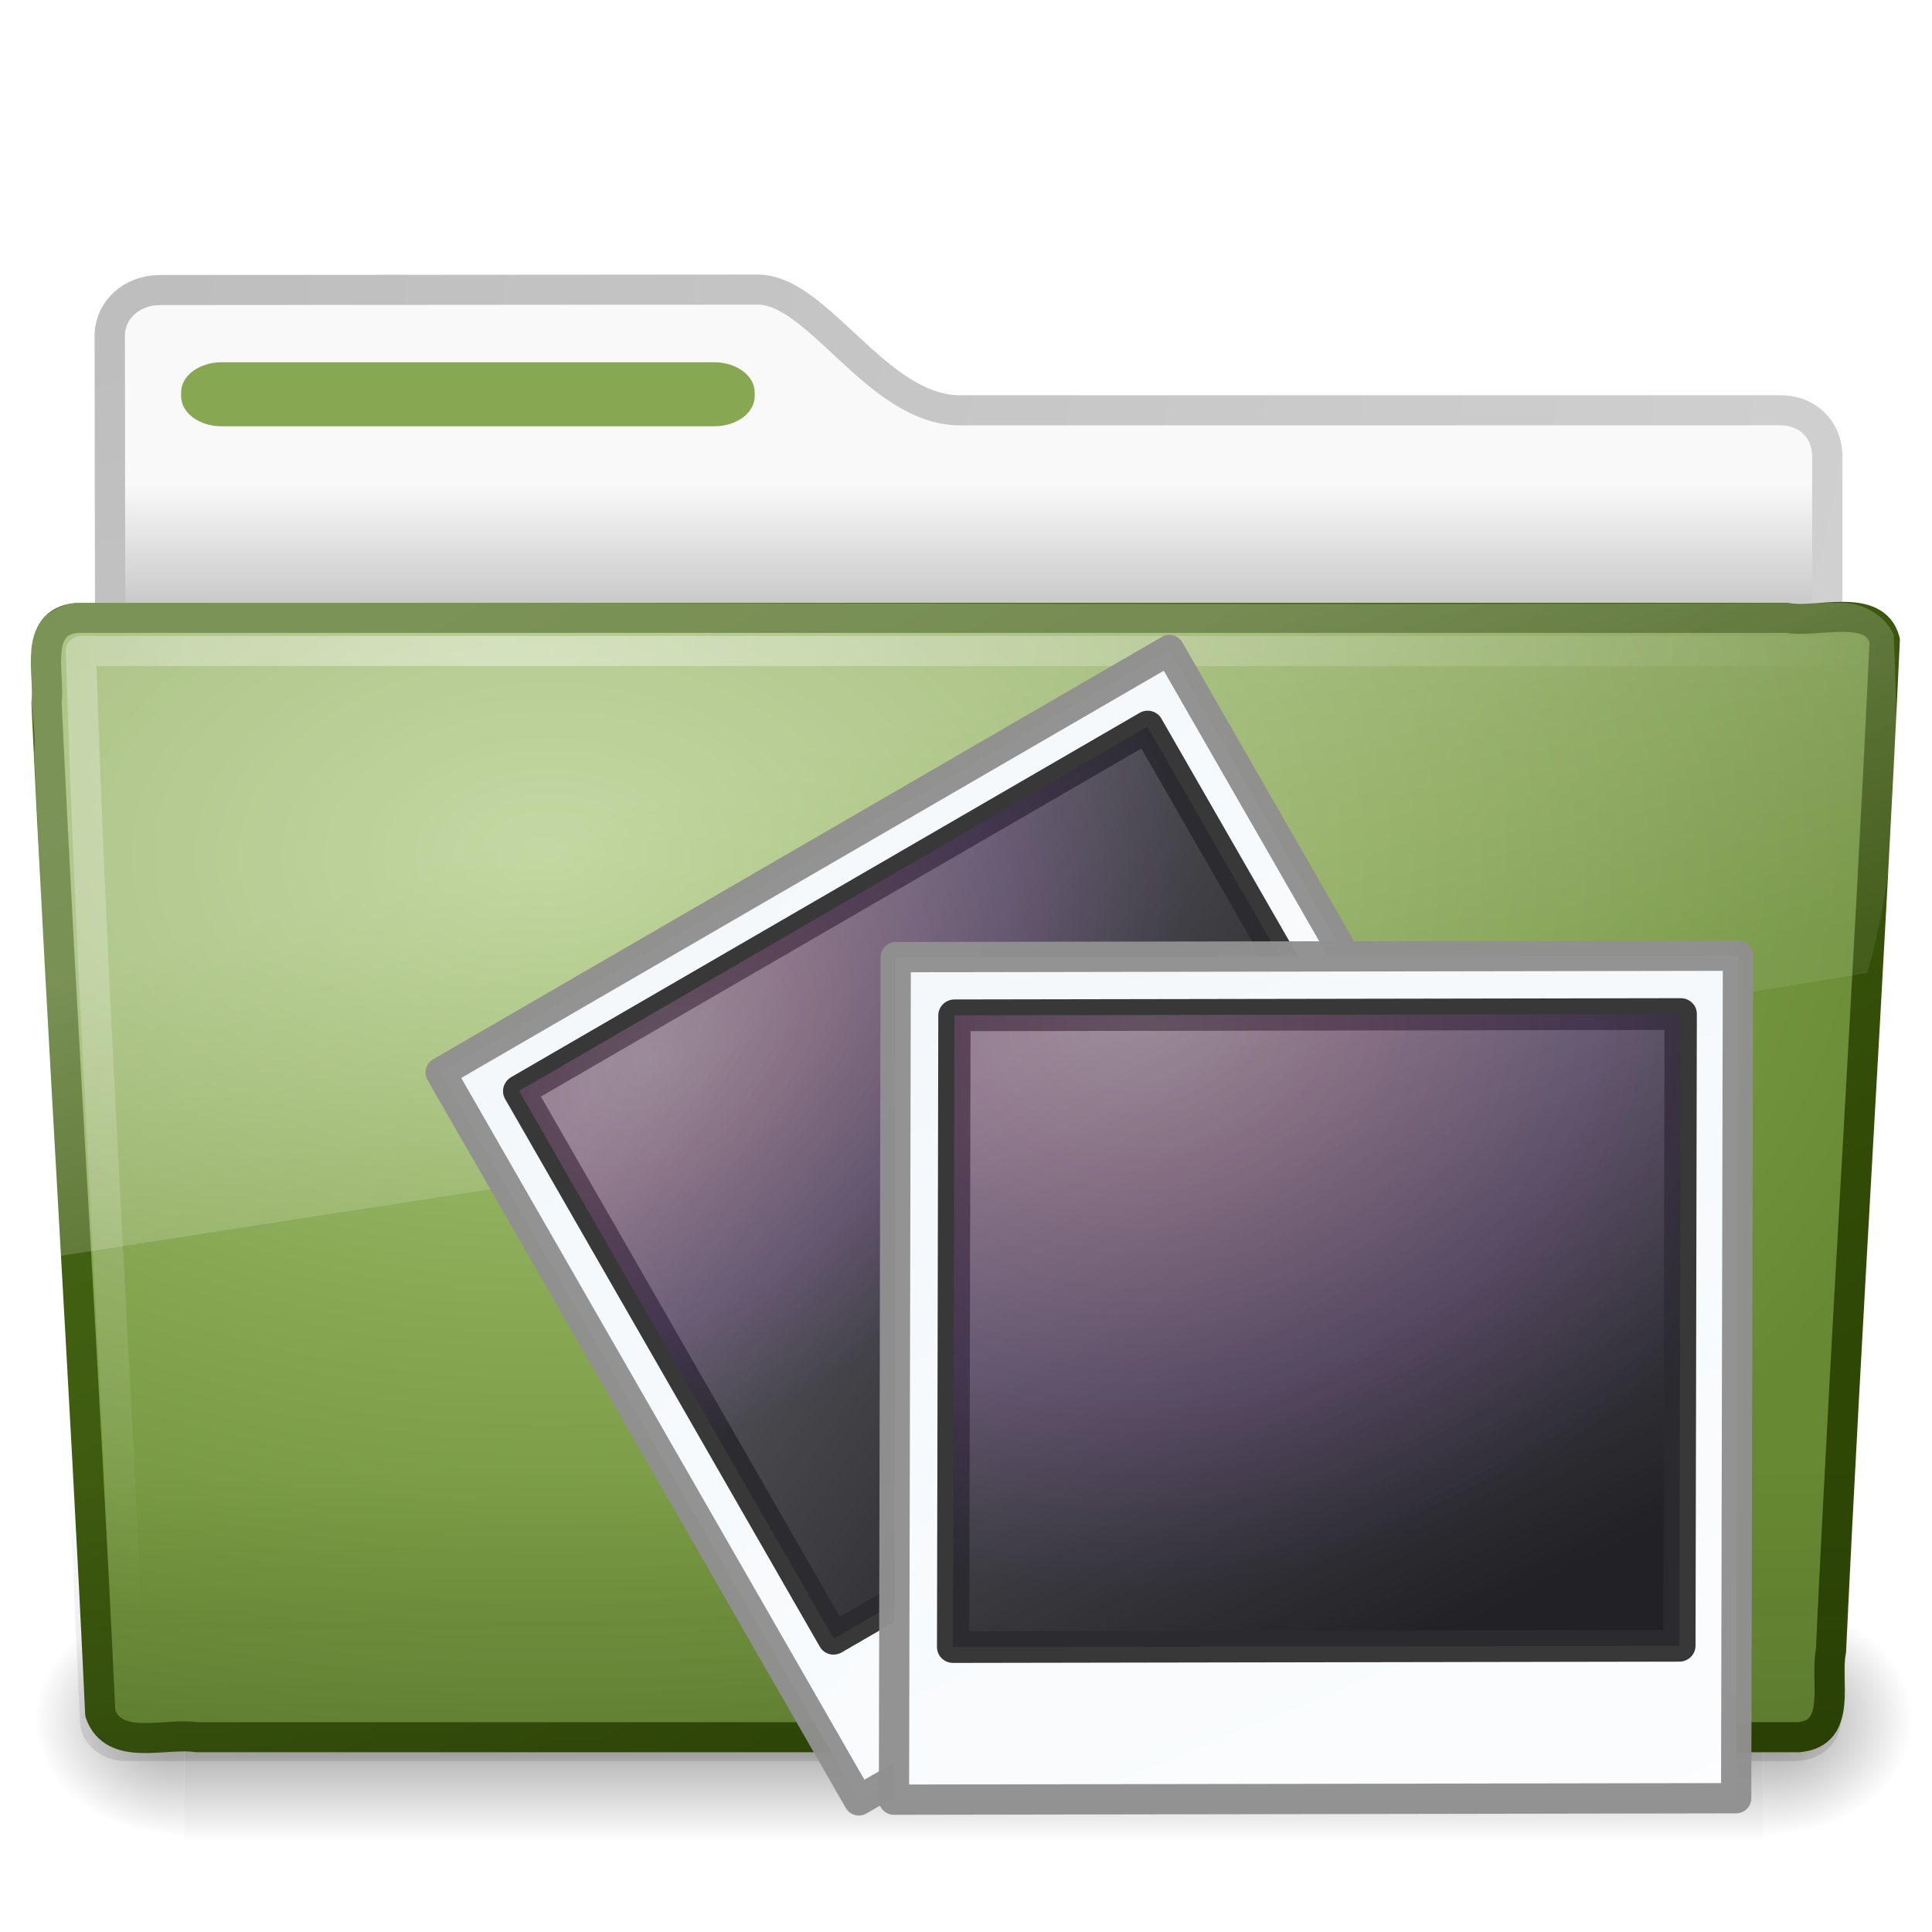
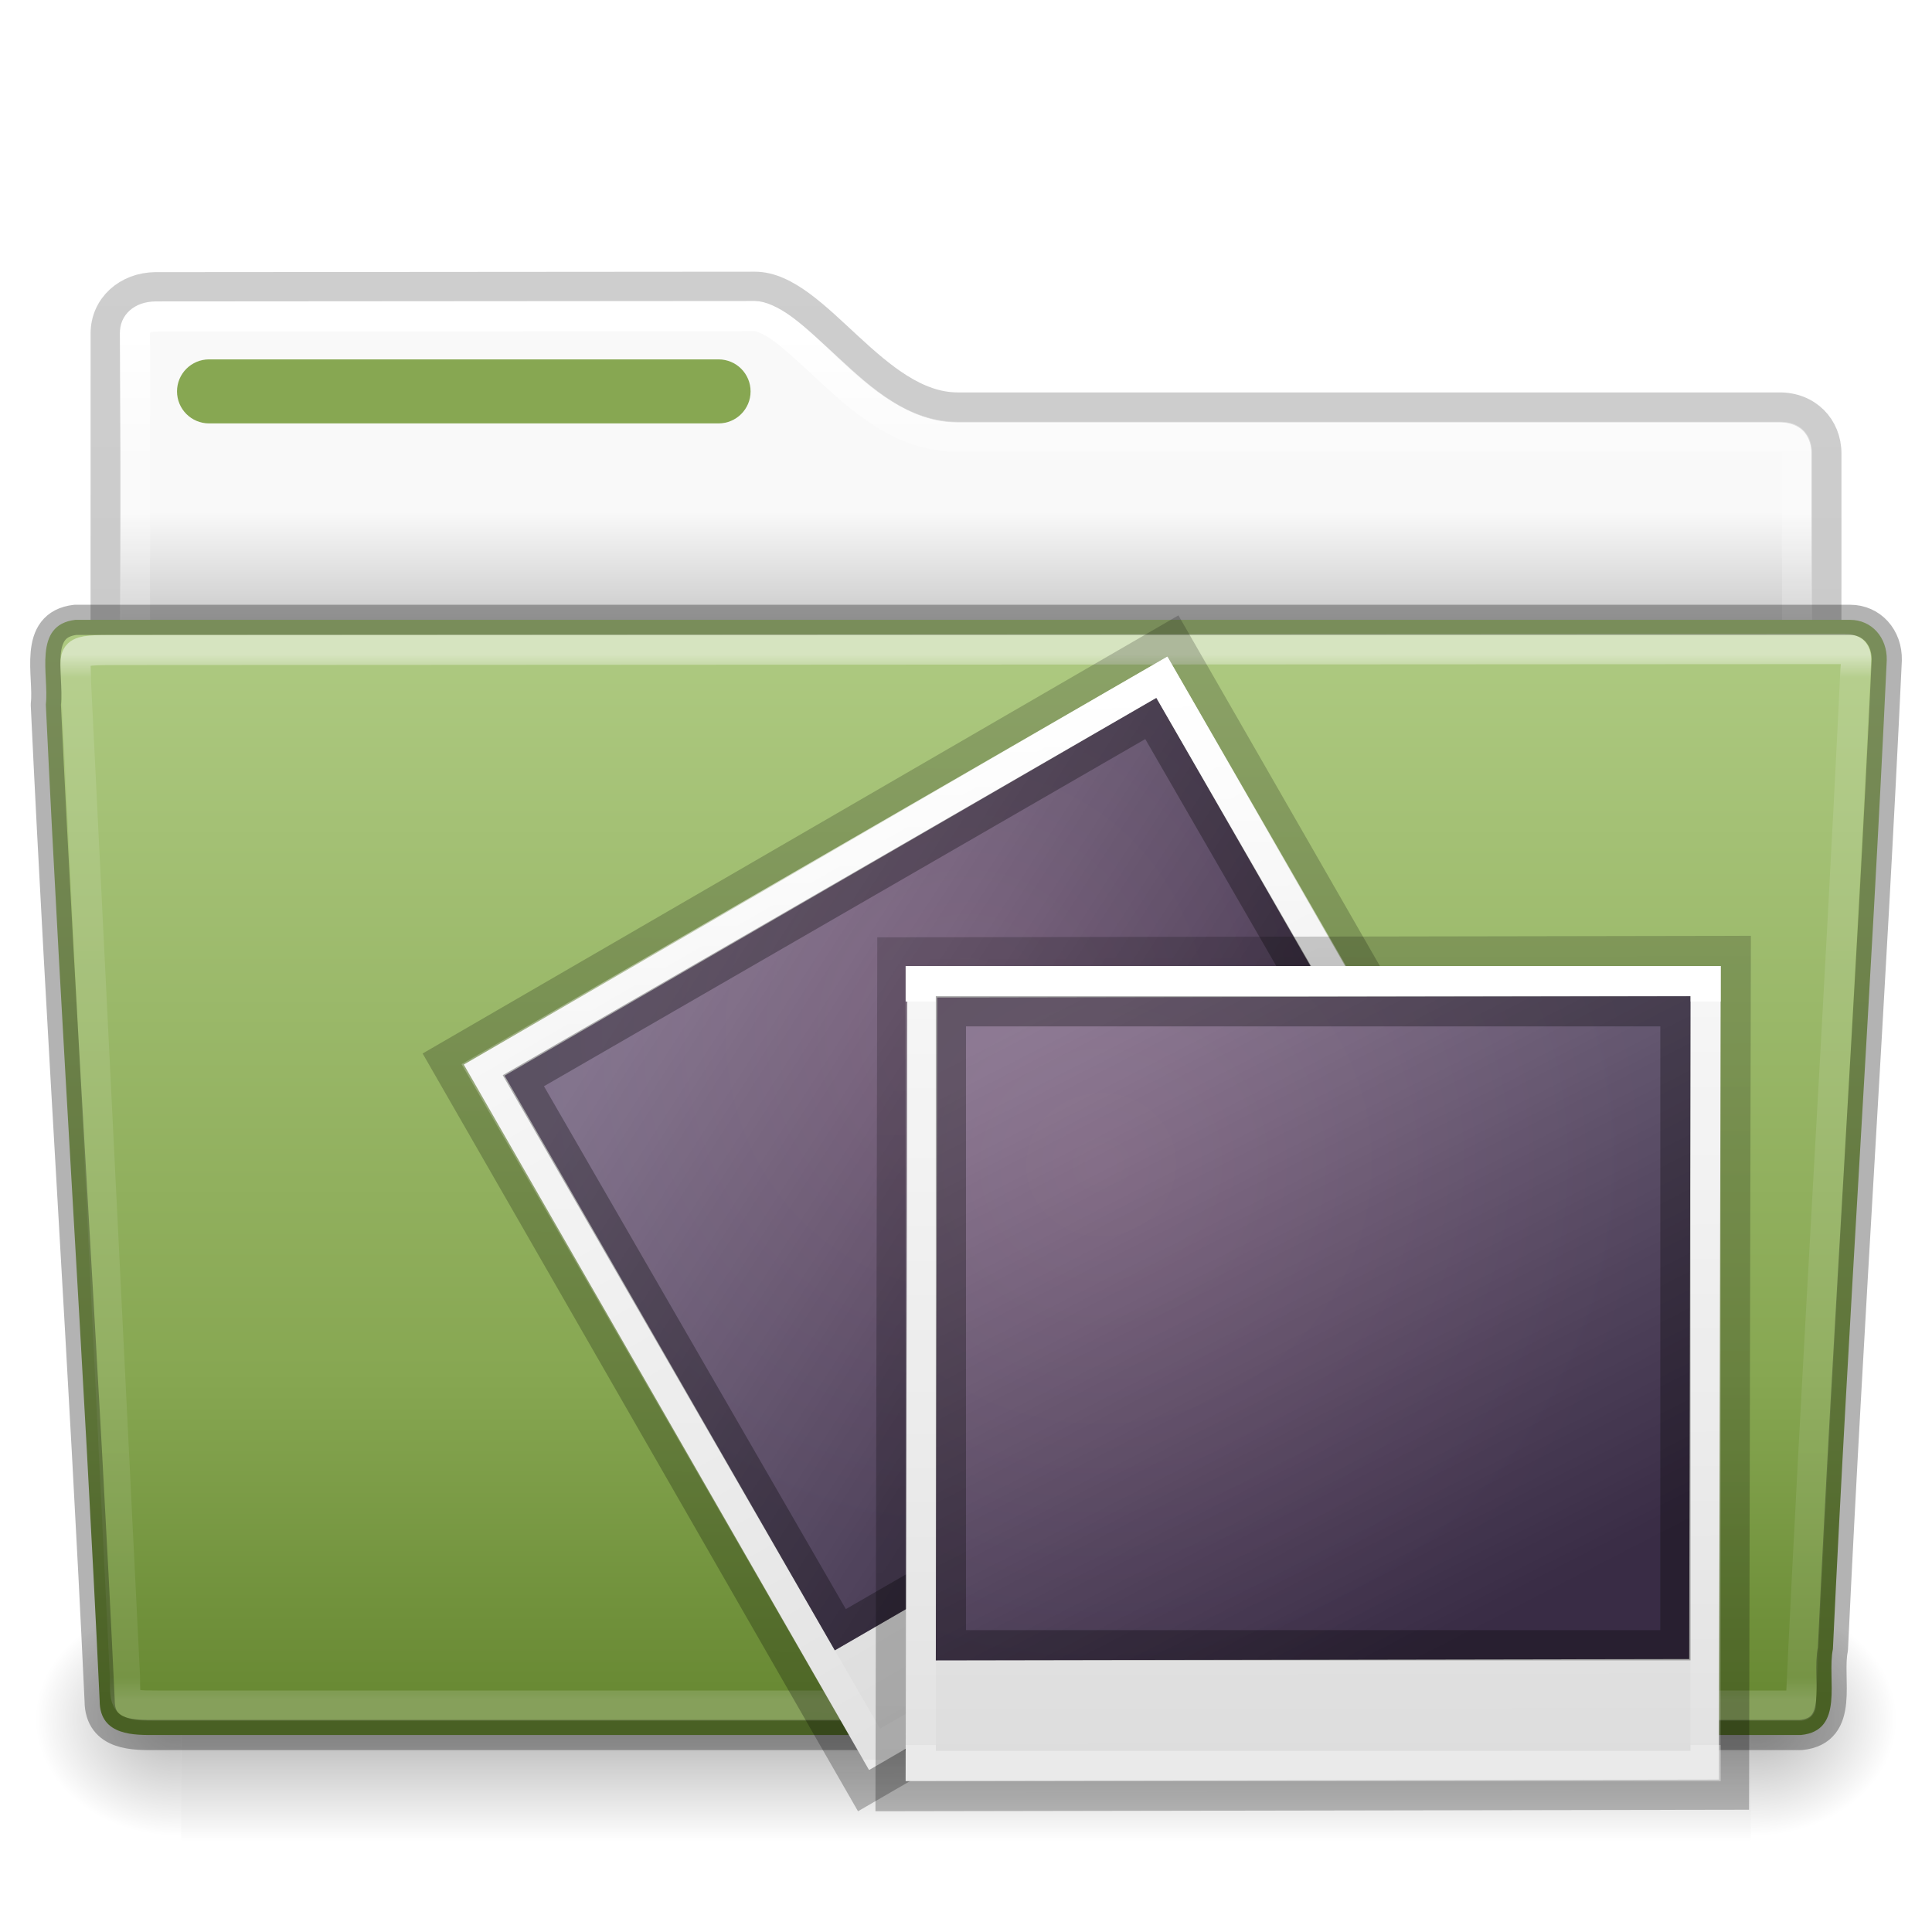
- <svg xmlns="http://www.w3.org/2000/svg" xmlns:xlink="http://www.w3.org/1999/xlink" id="svg2696" height="64" width="64" version="1.0">
-   <defs id="defs2698">
-     <radialGradient id="radialGradient2788" gradientUnits="userSpaceOnUse" cy="5.017" cx="3" gradientTransform="matrix(-1.2749e-8 1.7143 -2.1593 -1.46e-8 12.809 3.6089)" r="21">
-       <stop id="stop3486" style="stop-color:#bdbdbd" offset="0" />
-       <stop id="stop3488" style="stop-color:#d0d0d0" offset="1" />
+ <svg xmlns="http://www.w3.org/2000/svg" xmlns:xlink="http://www.w3.org/1999/xlink" version="1.1" width="64" height="64" id="svg22774">
+   <defs id="defs22776">
+     <linearGradient id="linearGradient4541">
+       <stop offset="0" style="stop-color:#ffffff;stop-opacity:1" id="stop4543" />
+       <stop offset="0.339" style="stop-color:#ffffff;stop-opacity:0.235" id="stop4546" />
+       <stop offset="1" style="stop-color:#ffffff;stop-opacity:0.157" id="stop4548" />
+       <stop offset="1" style="stop-color:#ffffff;stop-opacity:0.392" id="stop4550" />
+     </linearGradient>
+     <linearGradient id="linearGradient4647">
+       <stop offset="0" style="stop-color:#000000;stop-opacity:0.318" id="stop4649" />
+       <stop offset="1" style="stop-color:#000000;stop-opacity:0.239" id="stop4651" />
+     </linearGradient>
+     <linearGradient id="linearGradient4583">
+       <stop offset="0" style="stop-color:#ffffff;stop-opacity:1" id="stop4585" />
+       <stop offset="0.239" style="stop-color:#ffffff;stop-opacity:0.235" id="stop4587" />
+       <stop offset="0.979" style="stop-color:#ffffff;stop-opacity:0.157" id="stop4589" />
+       <stop offset="1" style="stop-color:#ffffff;stop-opacity:0.392" id="stop4591" />
+     </linearGradient>
+     <linearGradient x1="97.539" y1="16.962" x2="97.539" y2="44.261" id="linearGradient5962" xlink:href="#linearGradient8272-8-8" gradientUnits="userSpaceOnUse" gradientTransform="matrix(1.321028,0,0,1.26798,-70.72988,0.1738103)" />
+     <linearGradient id="linearGradient8272-8-8">
+       <stop id="stop8274-4" style="stop-color:#ffffff;stop-opacity:1" offset="0" />
+       <stop id="stop8276-5" style="stop-color:#ffffff;stop-opacity:0.235" offset="0.022" />
+       <stop id="stop8278-0" style="stop-color:#ffffff;stop-opacity:0.157" offset="0.979" />
+       <stop id="stop8280-5-9" style="stop-color:#ffffff;stop-opacity:0.392" offset="1" />
+     </linearGradient>
+     <radialGradient cx="605.714" cy="486.648" r="117.143" fx="605.714" fy="486.648" id="radialGradient5950" xlink:href="#linearGradient5060-820-8" gradientUnits="userSpaceOnUse" gradientTransform="matrix(-0.04016195,0,0,0.0329426,30.20468,40.92132)" />
+     <linearGradient id="linearGradient5060-820-8">
+       <stop id="stop2681-37" style="stop-color:#000000;stop-opacity:1" offset="0" />
+       <stop id="stop2683-05" style="stop-color:#000000;stop-opacity:0" offset="1" />
+     </linearGradient>
+     <linearGradient x1="302.857" y1="366.648" x2="302.857" y2="609.505" id="linearGradient5946" xlink:href="#linearGradient5048-585-1" gradientUnits="userSpaceOnUse" gradientTransform="matrix(0.1076923,0,0,0.03294117,-6.922415,40.92219)" />
+     <linearGradient id="linearGradient5048-585-1">
+       <stop id="stop2667-0" style="stop-color:#000000;stop-opacity:0" offset="0" />
+       <stop id="stop2669-91" style="stop-color:#000000;stop-opacity:1" offset="0.5" />
+       <stop id="stop2671-6" style="stop-color:#000000;stop-opacity:0" offset="1" />
+     </linearGradient>
+     <radialGradient cx="605.714" cy="486.648" r="117.143" fx="605.714" fy="486.648" id="radialGradient5942" xlink:href="#linearGradient5060-820-8" gradientUnits="userSpaceOnUse" gradientTransform="matrix(0.04016195,0,0,0.0329426,33.79665,40.92132)" />
+     <linearGradient x1="117.774" y1="9.307" x2="117.774" y2="23.051" id="linearGradient5938" xlink:href="#linearGradient4583" gradientUnits="userSpaceOnUse" gradientTransform="matrix(1.274967,0,0,1.218292,-129.1585,-0.3392097)" />
+     <linearGradient id="linearGradient6404-7-5-7">
+       <stop id="stop6406-1-8-2" style="stop-color:#f9f9f9;stop-opacity:1" offset="0" />
+       <stop id="stop6408-9-6-4" style="stop-color:#c9c9c9;stop-opacity:1" offset="1" />
+     </linearGradient>
+     <linearGradient x1="62.989" y1="14.091" x2="62.989" y2="16.998" id="linearGradient22772" xlink:href="#linearGradient6404-7-5-7" gradientUnits="userSpaceOnUse" gradientTransform="matrix(1.313553,0,0,1.290055,-117.485,-1.22186)" />
+     <linearGradient gradientTransform="matrix(1.255384,0,0,1.300219,1.871663,-0.6536309)" gradientUnits="userSpaceOnUse" xlink:href="#radialGradient2444" id="linearGradient12481" y2="43.761" x2="35.793" y1="17.118" x1="35.793" />
+     <radialGradient r="23.097" gradientTransform="matrix(1.5647,-9.5143e-8,6.1772e-8,1.0159,-59.14917,8.1461)" cx="63.969" cy="14.113" gradientUnits="userSpaceOnUse" id="radialGradient2444">
+       <stop offset="0" style="stop-color:#ADC980" id="stop3618" />
+       <stop offset="0.688" style="stop-color:#87A752" id="stop3270" />
+       <stop offset="1" style="stop-color:#688933" id="stop3620" />
    </radialGradient>
-     <linearGradient id="linearGradient2786" y2="16.19" gradientUnits="userSpaceOnUse" x2="62.989" gradientTransform="translate(-50.941 .75188)" y1="13.183" x1="62.989">
-       <stop id="stop6406" style="stop-color:#f9f9f9" offset="0" />
-       <stop id="stop6408" style="stop-color:#c9c9c9" offset="1" />
-     </linearGradient>
-     <radialGradient id="radialGradient7600-312" gradientUnits="userSpaceOnUse" cy="486.65" cx="605.71" gradientTransform="matrix(-.03213 0 0 .037059 23.363 25.412)" r="117.14">
-       <stop id="stop2681" offset="0" />
-       <stop id="stop2683" style="stop-opacity:0" offset="1" />
-     </radialGradient>
-     <radialGradient id="radialGradient7598-526" gradientUnits="userSpaceOnUse" cy="486.65" cx="605.71" gradientTransform="matrix(.03213 0 0 .037059 25.337 25.412)" r="117.14">
-       <stop id="stop2675" offset="0" />
-       <stop id="stop2677" style="stop-opacity:0" offset="1" />
-     </radialGradient>
-     <linearGradient id="linearGradient7596-975" y2="609.51" gradientUnits="userSpaceOnUse" x2="302.86" gradientTransform="matrix(.084291 0 0 .037059 -6.1149 25.412)" y1="366.65" x1="302.86">
-       <stop id="stop2667" style="stop-opacity:0" offset="0" />
-       <stop id="stop2669" offset=".5" />
-       <stop id="stop2671" style="stop-opacity:0" offset="1" />
-     </linearGradient>
-     <linearGradient id="linearGradient2779" y2="15.944" gradientUnits="userSpaceOnUse" x2="65.34" gradientTransform="matrix(1 0 0 .99734 -53.767 .68179)" y1="45.114" x1="82.453">
-       <stop id="stop3624-5" style="stop-color:#2E4705" offset="0" />
-       <stop id="stop3626-7" style="stop-color:#4A6A17" offset="1" />
-     </linearGradient>
-     <radialGradient id="radialGradient2777" gradientUnits="userSpaceOnUse" cy="14.113" cx="63.969" gradientTransform="matrix(1.5647 -9.489e-8 6.1774e-8 1.0132 -86.215 8.9201)" r="23.097">
-       <stop id="stop3618-2" style="stop-color:#ADC980" offset="0" />
-       <stop id="stop3270" style="stop-color:#87A752" offset=".5" />
-       <stop id="stop3620-1" style="stop-color:#688933" offset="1" />
-     </radialGradient>
-     <linearGradient id="linearGradient2774" y2="36.658" gradientUnits="userSpaceOnUse" x2="22.809" gradientTransform="matrix(1.1447 0 0 .99775 -3.4661 1.8507)" y1="49.629" x1="22.935">
-       <stop id="stop2661" style="stop-color:#0a0a0a;stop-opacity:.498" offset="0" />
-       <stop id="stop2663" style="stop-color:#0a0a0a;stop-opacity:0" offset="1" />
-     </linearGradient>
-     <radialGradient id="radialGradient2771" gradientUnits="userSpaceOnUse" cy="8.302" cx="7.265" gradientTransform="matrix(0 1.208 -1.6272 0 26.148 8.8683)" r="20.98">
-       <stop id="stop2693" style="stop-color:#fff;stop-opacity:0.4" offset="0" />
-       <stop id="stop2695" style="stop-color:#fff;stop-opacity:0" offset="1" />
-     </radialGradient>
-     <linearGradient id="linearGradient2768" y2="33.955" gradientUnits="userSpaceOnUse" x2="15.215" gradientTransform="translate(0 .90227)" y1="22.292" x1="11.566">
-       <stop id="stop2687" style="stop-color:#fff;stop-opacity:.275" offset="0" />
-       <stop id="stop2689" style="stop-color:#fff;stop-opacity:.078" offset="1" />
-     </linearGradient>
-     <linearGradient id="linearGradient3997">
-       <stop id="stop3999" style="stop-color:#f3f7fa" offset="0" />
-       <stop id="stop4001" style="stop-color:#fdfeff" offset="1" />
-     </linearGradient>
+     <linearGradient xlink:href="#linearGradient4647" id="linearGradient4845" gradientUnits="userSpaceOnUse" gradientTransform="matrix(1.075126,0,0,1.130801,77.3937,-1.936731)" x1="-34.477" y1="51.262" x2="-34.477" y2="9.519" />
    <linearGradient id="linearGradient4157-401">
      <stop id="stop3688" style="stop-color:#262626" offset="0" />
      <stop id="stop3690" style="stop-color:#828282" offset="1" />
    </linearGradient>
-     <linearGradient id="linearGradient2755" y2="170.29" xlink:href="#linearGradient3997" gradientUnits="userSpaceOnUse" x2="79.104" gradientTransform="matrix(.23637 0 5.297e-8 .20447 -45.647 -6.8895)" y1="3.09" x1=".633" />
-     <linearGradient id="linearGradient2757" y2="11.735" xlink:href="#linearGradient4157-401" gradientUnits="userSpaceOnUse" x2="5.525" gradientTransform="matrix(.33339 0 0 .33591 2.9802 -1.4923)" y1="40.523" x1="20.253" />
-     <radialGradient id="radialGradient2759" xlink:href="#linearGradient4432" gradientUnits="userSpaceOnUse" cy="36.852" cx="14.666" gradientTransform="matrix(.21182 -.013258 .0076875 .1328 1.1618 -1.5363)" r="42.271" />
-     <linearGradient id="linearGradient3846" y2="170.29" xlink:href="#linearGradient3997" gradientUnits="userSpaceOnUse" x2="79.104" gradientTransform="matrix(.23635 0 5.2286e-8 .20519 -28.514 13.949)" y1="3.09" x1=".633" />
-     <radialGradient id="radialGradient3850" xlink:href="#linearGradient4432" gradientUnits="userSpaceOnUse" cy="31.811" cx="20.302" gradientTransform="matrix(.23997 -.013434 0.00973 .20863 .2505 -3.8116)" r="42.271" />
-     <linearGradient id="linearGradient4432">
-       <stop id="stop4434" style="stop-color:#f6b2ee" offset="0" />
-       <stop id="stop4436" style="stop-color:#d979cd" offset=".262" />
-       <stop id="stop4438" style="stop-color:#753da6" offset=".661" />
-       <stop id="stop4440" style="stop-color:#0f1027" offset="1" />
+     <linearGradient id="linearGradient4539">
+       <stop id="stop4541" style="stop-color:#ca6dd9;stop-opacity:1" offset="0" />
+       <stop id="stop4545" style="stop-color:#753da6" offset="1" />
    </linearGradient>
+     <radialGradient fy="46.836" fx="14.98" r="27.939" gradientTransform="matrix(0.2856572,5.1089792e-4,-0.00199684,0.2754069,0.7620808,-7.908648)" cx="14.98" cy="46.836" gradientUnits="userSpaceOnUse" xlink:href="#linearGradient4539" id="radialGradient3692" />
+     <linearGradient id="linearGradient3977-8">
+       <stop id="stop3979-4" style="stop-color:#ffffff;stop-opacity:1" offset="0" />
+       <stop id="stop3981-7" style="stop-color:#ffffff;stop-opacity:0.235" offset="0" />
+       <stop id="stop3983-56" style="stop-color:#ffffff;stop-opacity:0.157" offset="1" />
+       <stop id="stop3985-7" style="stop-color:#ffffff;stop-opacity:0.392" offset="1" />
+     </linearGradient>
+     <linearGradient id="linearGradient3600-7">
+       <stop id="stop3602-2" style="stop-color:#f4f4f4;stop-opacity:1" offset="0" />
+       <stop id="stop3604-8" style="stop-color:#dbdbdb;stop-opacity:1" offset="1" />
+     </linearGradient>
+     <linearGradient y2="41.526" x2="24" y1="6.474" x1="24" gradientTransform="matrix(0.7027026,0,0,0.7027026,26.63514,28.63515)" gradientUnits="userSpaceOnUse" id="linearGradient3296" xlink:href="#linearGradient3977-8" />
+     <linearGradient y2="58.596" x2="-10.936" y1="17.988" x1="-10.988" gradientTransform="matrix(1.15714,0,0,0.7039988,62.24253,19.42557)" gradientUnits="userSpaceOnUse" id="linearGradient4484" xlink:href="#linearGradient3600-7" />
+     <linearGradient y2="30.293" x2="-39.392" y1="56.572" x1="-39.335" gradientTransform="matrix(1.07925,0,0,1.114323,75.50507,-2.741258)" gradientUnits="userSpaceOnUse" id="linearGradient4787" xlink:href="#linearGradient4647" />
+     <linearGradient xlink:href="#linearGradient4157-401" id="linearGradient4409" gradientUnits="userSpaceOnUse" gradientTransform="matrix(0.33339,0,0,0.33591,2.9802,-1.4923)" x1="20.253" y1="40.523" x2="5.525" y2="11.735" />
+     <linearGradient y2="49.887" x2="17.289" y1="6.114" x1="42.561" gradientTransform="matrix(0.6085583,-0.3513513,0.3513513,0.6085583,10.6914,34.01968)" gradientUnits="userSpaceOnUse" id="linearGradient3296-2" xlink:href="#linearGradient4541" />
+     <linearGradient y2="31.051" x2="-15.506" y1="61.704" x1="-33.73" gradientTransform="matrix(1.07925,0,0,1.114323,41.13196,3.371558)" gradientUnits="userSpaceOnUse" id="linearGradient4787-6" xlink:href="#linearGradient4647" />
+     <linearGradient xlink:href="#linearGradient4157-401" id="linearGradient4409-2" gradientUnits="userSpaceOnUse" gradientTransform="matrix(0.33339,0,0,0.33591,2.9802,-1.4923)" x1="20.253" y1="40.523" x2="5.525" y2="11.735" />
+     <radialGradient fy="41.116" fx="28.335" r="27.939" gradientTransform="matrix(0.2205703,0.1284048,-0.1383171,0.2371176,8.121779,-8.031183)" cx="28.335" cy="41.116" gradientUnits="userSpaceOnUse" xlink:href="#linearGradient4539" id="radialGradient3692-87" />
+     <linearGradient y2="58.596" x2="-10.936" y1="17.988" x1="-10.988" gradientTransform="matrix(1.15714,0,0,0.7039988,27.86942,25.53839)" gradientUnits="userSpaceOnUse" id="linearGradient4484-02" xlink:href="#linearGradient3600-7" />
  </defs>
-   <g id="layer1" transform="matrix(1.3408 0 0 1.33 -.37331 -2.51)">
-     <path id="path3468" style="stroke-linejoin:round;stroke:url(#radialGradient2788);stroke-linecap:round;stroke-width:.749;fill:url(#linearGradient2786)" d="m4.217 9.112c-0.69 0.008-1.227 0.493-1.227 1.15 0 5.514 0.032 9.74 0 14.75 1.435 0 42.435-3.711 42.435-5.303v-6.452c0-0.658-0.48-1.158-1.17-1.15h-20.256c-2.047 0-3.499-3.007-5-3.007l-14.782 0.011z" />
-     <g id="g7591" style="opacity:.4" transform="matrix(.95833 0 0 .66667 1 15.752)">
-       <rect id="rect4173" style="fill:url(#linearGradient7596-975)" height="9" width="40.7" y="39" x="4" />
-       <path id="path5058" style="fill:url(#radialGradient7598-526)" d="m44.7 39v8.999c1.655 0.017 4-2.016 4-4.5s-1.846-4.499-4-4.499z" />
-       <path id="path5018" style="fill:url(#radialGradient7600-312)" d="m4 39v8.999c-1.655 0.017-4-2.017-4-4.501s1.846-4.499 4-4.499z" />
-     </g>
-     <path id="path3388" style="stroke-linejoin:round;stroke:url(#linearGradient2779);stroke-linecap:round;stroke-width:.748;fill:url(#radialGradient2777)" d="m2.162 17.277c-1.073 0.123-0.649 1.398-0.734 2.115 0.393 8.447 0.938 16.725 1.328 25.172 0.342 0.963 1.595 0.47 2.388 0.592h39.581c1.089-0.106 0.636-1.404 0.79-2.147 0.393-8.447 0.938-16.725 1.328-25.172-0.251-0.952-1.669-0.423-2.413-0.561h-42.269z" />
-     <path id="path6127" style="opacity:.4;fill:url(#linearGradient2774)" d="m2.058 16.817 43.896 0c0.634 0 1.045 0.445 1.045 0.997l-1.244 26.939c0 0.553-0.511 0.998-1.145 0.998h-41.209c-0.634 0-1.145-0.445-1.145-0.998l-1.243-26.938c0-0.553 0.411-0.998 1.045-0.998z" />
-     <path id="path2435" style="stroke-linejoin:round;stroke:url(#radialGradient2771);stroke-linecap:round;stroke-width:.749;fill:none" d="m46.277 18.102h-44c0.239 7.846 0.771 16.354 1.156 24.531" />
-     <path id="path3455" style="fill:url(#linearGradient2768)" d="m45.75 16.902c-14.55 0.073-29.105-0.021-43.656 0-1.807 0.411-0.834 2.467-0.972 3.772 0.222 4.163 0.323 8.345 0.62 12.497 15-2.362 29.926-4.607 44.664-7.049 0.781-2.587 0.788-5.671 0.658-8.429-0.23-0.505-0.787-0.801-1.314-0.79z" />
-     <rect id="rect3562" style="display:block;fill:#87A752" rx="1" ry=".749" height="1.595" width="14.171" y="10.91" x="4.753" />
+   <path id="path2856-0" style="fill:none;stroke:url(#linearGradient4845);stroke-width:1;stroke-linecap:butt;stroke-linejoin:miter;color:#000000;clip-rule:nonzero;display:inline;overflow:visible;visibility:visible;opacity:0.8;isolation:auto;mix-blend-mode:normal;color-interpolation:sRGB;color-interpolation-filters:linearRGB;solid-color:#000000;solid-opacity:1;fill-opacity:1;fill-rule:nonzero;stroke-miterlimit:4;stroke-dasharray:none;stroke-dashoffset:0;stroke-opacity:1;marker:none;filter-blend-mode:normal;filter-gaussianBlur-deviation:0;color-rendering:auto;image-rendering:auto;shape-rendering:auto;text-rendering:auto;enable-background:accumulate" d="M 5.148,9.515 C 4.221,9.525 3.501,10.17 3.501,11.045 L 3.5,24 l 57,0 6.7e-4,-8.971 c 6.5e-5,-0.875 -0.644,-1.54 -1.572,-1.53 l -27.208,0 c -2.75,0 -4.7,-3.999 -6.716,-3.999 L 5.149,9.515 Z" />
+   <path style="color:#000000;clip-rule:nonzero;display:inline;overflow:visible;visibility:visible;opacity:1;isolation:auto;mix-blend-mode:normal;color-interpolation:sRGB;color-interpolation-filters:linearRGB;solid-color:#000000;solid-opacity:1;fill:url(#linearGradient22772);fill-opacity:1;fill-rule:nonzero;stroke:none;stroke-width:1;stroke-linecap:butt;stroke-linejoin:miter;stroke-miterlimit:4;stroke-dasharray:none;stroke-dashoffset:0;stroke-opacity:1;marker:none;color-rendering:auto;image-rendering:auto;shape-rendering:auto;text-rendering:auto;enable-background:accumulate" d="M 25.006,9.996 5.154,10.01 c -0.7,0.008 -1.158,0.432 -1.158,1.035 l 0,12.475 56.008,0.262 0,-8.752 c 4.7e-5,-0.632 -0.38,-1.041 -1.068,-1.033 l -0.006,0 -27.209,0 c -1.615,0 -2.876,-1.123 -3.969,-2.133 -0.547,-0.505 -1.058,-0.994 -1.527,-1.34 -0.469,-0.346 -0.878,-0.527 -1.219,-0.527 z" id="path4502" />
+   <rect id="rect2874" style="color:#000000;clip-rule:nonzero;display:block;overflow:visible;visibility:visible;opacity:1;isolation:auto;mix-blend-mode:normal;color-interpolation:sRGB;color-interpolation-filters:linearRGB;solid-color:#000000;solid-opacity:1;fill:#87a752;fill-opacity:1;fill-rule:nonzero;stroke-width:1;stroke-linecap:butt;stroke-linejoin:miter;stroke-miterlimit:4;stroke-dasharray:none;stroke-dashoffset:0;stroke-opacity:1;color-rendering:auto;image-rendering:auto;shape-rendering:auto;text-rendering:auto;enable-background:accumulate" rx="1.061" ry="1.061" height="2.121" width="19" y="11.905" x="5.864" />
+   <path style="color:#000000;clip-rule:nonzero;display:inline;overflow:visible;visibility:visible;opacity:1;isolation:auto;mix-blend-mode:normal;color-interpolation:sRGB;color-interpolation-filters:linearRGB;solid-color:#000000;solid-opacity:1;fill:none;fill-opacity:1;fill-rule:nonzero;stroke:url(#linearGradient5938);stroke-width:1;stroke-linecap:round;stroke-linejoin:round;stroke-miterlimit:4;stroke-dasharray:none;stroke-dashoffset:0;stroke-opacity:1;marker:none;color-rendering:auto;image-rendering:auto;shape-rendering:auto;text-rendering:auto;enable-background:accumulate" id="path4581" d="m 25.006,10.471 -19.846,0.014 c -0.255,0.003 -0.425,0.078 -0.529,0.172 -0.104,0.094 -0.16,0.207 -0.16,0.389 l 0,12.002 55.059,0.258 0,-8.275 c 1.6e-5,-0.221 -0.059,-0.342 -0.137,-0.42 -0.078,-0.078 -0.201,-0.141 -0.451,-0.139 a 0.475,0.475 0 0 1 -0.006,0 l -0.006,0 -27.209,0 c -1.835,0 -3.193,-1.244 -4.291,-2.258 -0.55,-0.508 -1.057,-0.99 -1.486,-1.307 -0.427,-0.315 -0.766,-0.436 -0.938,-0.436 z" />
+   <path style="display:inline;overflow:visible;visibility:visible;opacity:0.3;fill:url(#radialGradient5942);fill-opacity:1;fill-rule:nonzero;stroke:none;stroke-width:1;marker:none" id="path3411" d="m 58.001,53 c 0,0 0,8 0,8 2.068,0.015 5,-1.792 5,-4 0,-2.208 -2.308,-3.999 -5,-3.999 z" />
+   <rect style="display:inline;overflow:visible;visibility:visible;opacity:0.3;fill:url(#linearGradient5946);fill-opacity:1;fill-rule:nonzero;stroke:none;stroke-width:1;marker:none" id="rect4173-14" y="53" x="6.001" height="8" width="52" />
+   <path style="display:inline;overflow:visible;visibility:visible;opacity:0.3;fill:url(#radialGradient5950);fill-opacity:1;fill-rule:nonzero;stroke:none;stroke-width:1;marker:none" id="path5018-7" d="m 6.001,53 c 0,0 0,8 0,8 -2.068,0.015 -5,-1.792 -5,-4 0,-2.208 2.308,-3.999 5,-3.999 z" />
+   <path style="color:#000000;display:inline;overflow:visible;visibility:visible;fill:url(#linearGradient12481);fill-opacity:1;fill-rule:nonzero;stroke:none;stroke-width:1;marker:none;enable-background:accumulate;clip-rule:nonzero;opacity:1;isolation:auto;mix-blend-mode:normal;color-interpolation:sRGB;color-interpolation-filters:linearRGB;solid-color:#000000;solid-opacity:1;stroke-linecap:butt;stroke-linejoin:miter;stroke-miterlimit:4;stroke-dasharray:none;stroke-dashoffset:0;stroke-opacity:1;filter-blend-mode:normal;filter-gaussianBlur-deviation:0;color-rendering:auto;image-rendering:auto;shape-rendering:auto;text-rendering:auto" id="path3388-0" d="m 2.504,20.532 c -1.44,0.163 -0.871,1.853 -0.986,2.803 0.527,11.193 1.26,21.809 1.783,33.002 0,1.19 1.195,1.137 1.865,1.137 0,0 36.774,0 54.491,0 1.463,-0.141 0.855,-1.86 1.06,-2.844 0.527,-11.193 1.26,-21.569 1.784,-32.762 0.018,-0.752 -0.501,-1.335 -1.215,-1.335 0,0 -39.863,0 -58.782,0 z" />
+   <path style="color:#000000;display:inline;overflow:visible;visibility:visible;opacity:0.5;fill:none;stroke:url(#linearGradient5962);stroke-width:1;stroke-linecap:round;stroke-linejoin:round;stroke-miterlimit:4;stroke-dasharray:none;stroke-dashoffset:0;stroke-opacity:1;marker:none;enable-background:accumulate" id="path3290" d="M 61.069,21.5 3.951,21.531 c -1.709,0 -1.434,0.034 -1.434,1.076 l 1.621,32.914 c 0.016,0.943 -0.066,0.979 1.073,0.979 0,0 36.778,0 54.44,0 0.54,-11.582 1.258,-22.682 1.815,-34.322 0.052,-0.555 0.013,-0.678 -0.396,-0.678 z" />
+   <path style="color:#000000;display:inline;overflow:visible;visibility:visible;opacity:0.3;fill:none;stroke:#000000;stroke-width:1;stroke-linecap:round;stroke-linejoin:round;stroke-miterlimit:4;stroke-dasharray:none;stroke-dashoffset:0;stroke-opacity:1;marker:none;enable-background:accumulate;clip-rule:nonzero;isolation:auto;mix-blend-mode:normal;color-interpolation:sRGB;color-interpolation-filters:linearRGB;solid-color:#000000;solid-opacity:1;fill-opacity:1;fill-rule:nonzero;filter-blend-mode:normal;filter-gaussianBlur-deviation:0;color-rendering:auto;image-rendering:auto;shape-rendering:auto;text-rendering:auto" id="path3388-0-1" d="m 2.504,20.532 c -1.44,0.163 -0.871,1.853 -0.986,2.803 0.527,11.193 1.26,21.809 1.783,33.002 0,1.19 1.195,1.137 1.865,1.137 0,0 36.774,0 54.491,0 1.463,-0.141 0.855,-1.86 1.06,-2.844 0.527,-11.193 1.26,-21.569 1.784,-32.762 0.018,-0.752 -0.501,-1.335 -1.215,-1.335 0,0 -39.863,0 -58.782,0 z" />
+   <rect x="-4.248" y="38.215" width="26.943" height="26.953" transform="matrix(0.8651564,-0.5015022,0.4981719,0.8670783,0,0)" style="color:#000000;clip-rule:nonzero;display:inline;overflow:visible;visibility:visible;opacity:1;isolation:auto;mix-blend-mode:normal;color-interpolation:sRGB;color-interpolation-filters:linearRGB;solid-color:#000000;solid-opacity:1;fill:url(#linearGradient4484-02);fill-opacity:1;fill-rule:nonzero;stroke:none;stroke-width:1;stroke-linecap:butt;stroke-linejoin:miter;stroke-miterlimit:4;stroke-dasharray:none;stroke-dashoffset:0;stroke-opacity:1;color-rendering:auto;image-rendering:auto;shape-rendering:auto;text-rendering:auto;enable-background:accumulate" id="rect2722-2-5" />
+   <g transform="matrix(1.988724,-1.14819,1.140873,1.976051,8.676353,33.52395)" id="g2724-9-9" style="stroke:none">
+     <rect x="2.578" y="2.567" width="10.867" height="9.622" ry="0" rx="0" transform="matrix(1,-0.0017885,-0.002047,1,0,0)" style="fill:url(#linearGradient4409-2);stroke:none;stroke-width:0.656;stroke-linecap:round;stroke-linejoin:round;stroke-opacity:0.969" id="rect2726-1-2" />
+     <rect x="2.578" y="2.567" width="10.866" height="9.622" ry="0" rx="0" transform="matrix(1,-0.0017885,-0.002047,1,0,0)" style="opacity:0.24;fill:url(#radialGradient3692-87);stroke:none" id="rect2918-2" />
  </g>
-   <g id="g2738" transform="matrix(1.33 0 0 1.33 69.593 5.4879)">
-     <rect id="rect2722" style="stroke-linejoin:round;stroke-opacity:.969;stroke:#909090;stroke-linecap:round;stroke-width:.753;fill:url(#linearGradient2755)" transform="matrix(.86516 -.5015 .49817 .86708 0 0)" height="20.911" width="20.979" y="-1.198" x="-47.106" />
-     <g id="g2724" transform="matrix(1.4416 -.83228 .81763 1.4162 -45.201 21.557)">
-       <rect id="rect2726" style="stroke-linejoin:round;stroke-opacity:.969;stroke:#333;stroke-linecap:round;stroke-width:.483;fill:url(#linearGradient2757)" transform="matrix(1 -.0017885 -.002047 1 0 0)" rx="0" ry="0" height="9.622" width="10.867" y="2.567" x="2.578" />
-       <rect id="rect2728" style="opacity:0.24;fill:url(#radialGradient2759)" transform="matrix(1 -.0017885 -.002047 1 0 0)" rx="0" ry="0" height="9.622" width="10.866" y="2.567" x="2.578" />
-     </g>
-     <rect id="rect3838" style="stroke-linejoin:round;stroke-opacity:.969;stroke:#909090;stroke-linecap:round;stroke-width:.754;fill:url(#linearGradient3846)" transform="matrix(1 -.0017355 -.0021096 1 0 0)" height="20.985" width="20.977" y="19.661" x="-29.974" />
-     <g id="g3840" transform="matrix(1.6646 0 0 1.6353 -32.836 16.972)">
-       <rect id="rect3842" style="stroke-linejoin:round;stroke-opacity:.969;stroke:#333;stroke-linecap:round;stroke-width:.483;fill:url(#linearGradient2757)" transform="matrix(1 -.0017885 -.002047 1 0 0)" rx="0" ry="0" height="9.622" width="10.867" y="2.567" x="2.578" />
-       <rect id="rect3844" style="opacity:0.24;fill:url(#radialGradient3850)" transform="matrix(1 -.0017885 -.002047 1 0 0)" rx="0" ry="0" height="9.622" width="10.866" y="2.567" x="2.578" />
-     </g>
+   <rect x="-4.746" y="37.714" width="27.939" height="27.95" transform="matrix(0.8651564,-0.5015022,0.4981719,0.8670783,0,0)" style="color:#000000;clip-rule:nonzero;display:inline;overflow:visible;visibility:visible;opacity:0.8;isolation:auto;mix-blend-mode:normal;color-interpolation:sRGB;color-interpolation-filters:linearRGB;solid-color:#000000;solid-opacity:1;fill:none;fill-opacity:1;fill-rule:nonzero;stroke:url(#linearGradient4787-6);stroke-width:1;stroke-linecap:butt;stroke-linejoin:miter;stroke-miterlimit:4;stroke-dasharray:none;stroke-dashoffset:0;stroke-opacity:1;marker:none;color-rendering:auto;image-rendering:auto;shape-rendering:auto;text-rendering:auto;enable-background:accumulate" id="rect2722-5-8" />
+   <path style="fill:none;stroke:url(#linearGradient3296-2);stroke-width:1;stroke-linecap:round;stroke-linejoin:miter;stroke-miterlimit:4;stroke-dasharray:none;stroke-dashoffset:0;stroke-opacity:1" id="rect6741-1-9" d="M 51.488,44.951 28.971,57.951 15.971,35.434 38.488,22.434 Z" />
+   <rect style="color:#000000;display:inline;overflow:visible;visibility:visible;opacity:0.3;fill:none;fill-opacity:1;fill-rule:nonzero;stroke:#000000;stroke-width:1;stroke-linecap:round;stroke-linejoin:miter;stroke-miterlimit:4;stroke-dasharray:none;stroke-dashoffset:0;stroke-opacity:1;marker:none;enable-background:accumulate" id="rect3180-7" y="39.672" x="-2.886" height="21" width="24" transform="matrix(0.8660254,-0.5,0.5,0.8660254,0,0)" />
+   <rect x="30.125" y="32.102" width="26.943" height="26.953" transform="matrix(0.9999985,-0.00173548,-0.00210962,0.9999978,0,0)" style="color:#000000;clip-rule:nonzero;display:inline;overflow:visible;visibility:visible;opacity:1;isolation:auto;mix-blend-mode:normal;color-interpolation:sRGB;color-interpolation-filters:linearRGB;solid-color:#000000;solid-opacity:1;fill:url(#linearGradient4484);fill-opacity:1;fill-rule:nonzero;stroke:none;stroke-width:1;stroke-linecap:butt;stroke-linejoin:miter;stroke-miterlimit:4;stroke-dasharray:none;stroke-dashoffset:0;stroke-opacity:1;color-rendering:auto;image-rendering:auto;shape-rendering:auto;text-rendering:auto;enable-background:accumulate" id="rect2722-2" />
+   <g transform="matrix(2.296381,0,0,2.281747,25.13792,27.19831)" id="g2724-9" style="stroke:none">
+     <rect x="2.578" y="2.567" width="10.867" height="9.622" ry="0" rx="0" transform="matrix(1,-0.0017885,-0.002047,1,0,0)" style="fill:url(#linearGradient4409);stroke:none;stroke-width:0.656;stroke-linecap:round;stroke-linejoin:round;stroke-opacity:0.969" id="rect2726-1" />
+     <rect x="2.578" y="2.567" width="10.866" height="9.622" ry="0" rx="0" transform="matrix(1,-0.0017885,-0.002047,1,0,0)" style="opacity:0.24;fill:url(#radialGradient3692);stroke:none" id="rect2918" />
  </g>
+   <rect x="29.627" y="31.601" width="27.939" height="27.95" transform="matrix(0.9999985,-0.0017355,-0.00210961,0.9999978,0,0)" style="color:#000000;clip-rule:nonzero;display:inline;overflow:visible;visibility:visible;opacity:0.8;isolation:auto;mix-blend-mode:normal;color-interpolation:sRGB;color-interpolation-filters:linearRGB;solid-color:#000000;solid-opacity:1;fill:none;fill-opacity:1;fill-rule:nonzero;stroke:url(#linearGradient4787);stroke-width:1;stroke-linecap:butt;stroke-linejoin:miter;stroke-miterlimit:4;stroke-dasharray:none;stroke-dashoffset:0;stroke-opacity:1;marker:none;color-rendering:auto;image-rendering:auto;shape-rendering:auto;text-rendering:auto;enable-background:accumulate" id="rect2722-5" />
+   <path style="fill:none;stroke:url(#linearGradient3296);stroke-width:1;stroke-linecap:round;stroke-linejoin:miter;stroke-miterlimit:4;stroke-dasharray:none;stroke-dashoffset:0;stroke-opacity:1" id="rect6741-1" d="m 56.5,58.5 -26,0 0,-26 26,0 z" />
+   <rect style="color:#000000;display:inline;overflow:visible;visibility:visible;opacity:0.3;fill:none;fill-opacity:1;fill-rule:nonzero;stroke:#000000;stroke-width:1;stroke-linecap:round;stroke-linejoin:miter;stroke-miterlimit:4;stroke-dasharray:none;stroke-dashoffset:0;stroke-opacity:1;marker:none;enable-background:accumulate" id="rect3180" y="33.5" x="31.5" height="21" width="24" />
</svg>
